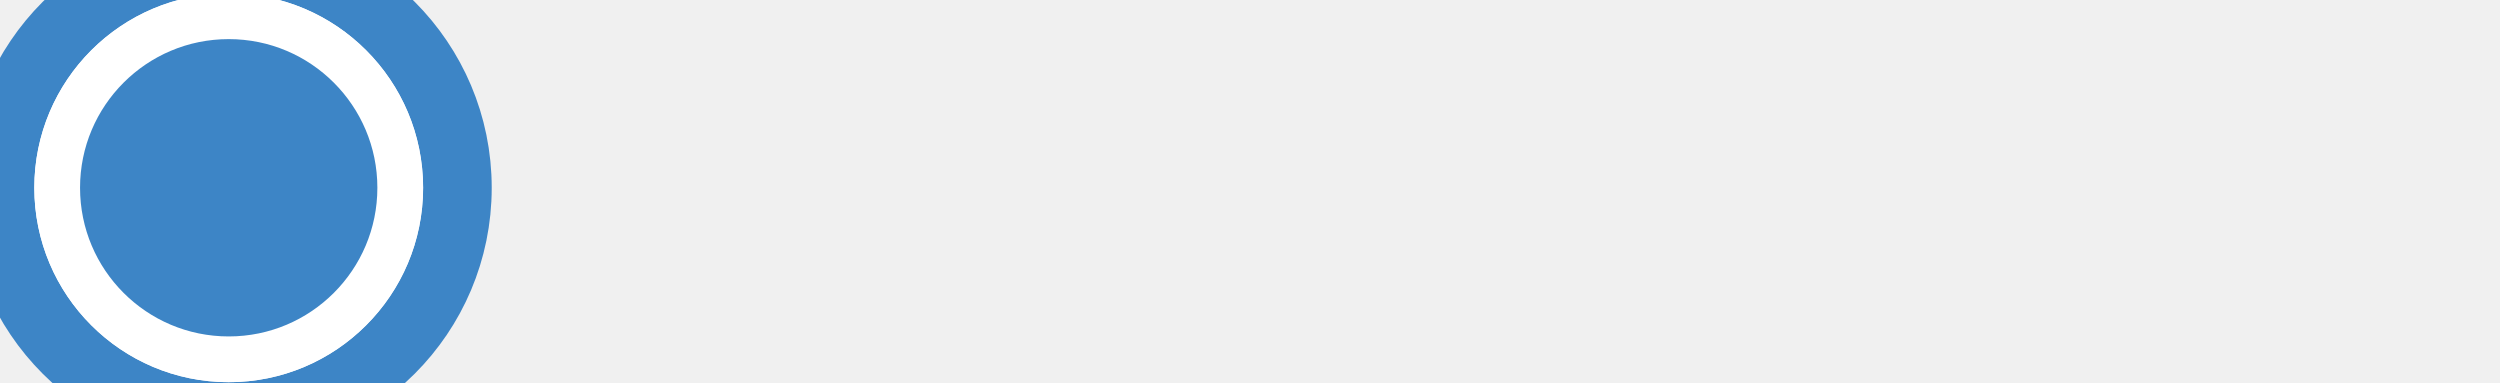
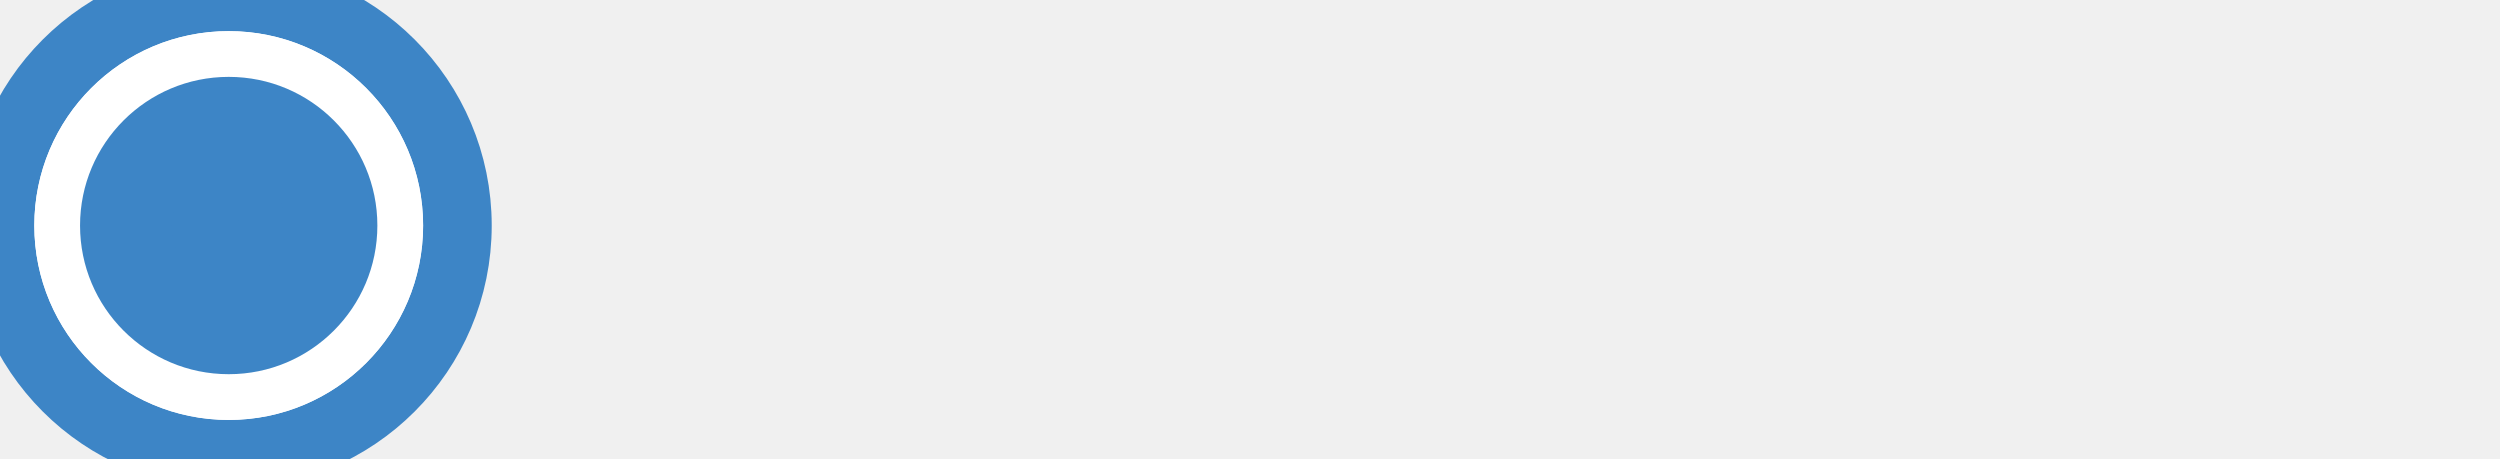
- <svg xmlns="http://www.w3.org/2000/svg" xmlns:xlink="http://www.w3.org/1999/xlink" width="99.31" height="15.2" viewBox="-10 -5 109.31 10.31" style="text-align: center">
+ <svg xmlns="http://www.w3.org/2000/svg" xmlns:xlink="http://www.w3.org/1999/xlink" width="99.31" height="18.2" viewBox="-10 -5 109.31 10.31" style="text-align: center">
  <defs>
    <path id="loop-normalc" d="M68.37.87c2-.17-24.75,0-37.62,0-11.88,0,0,0-28.59.13Z" />
    <radialGradient id="fadec" cx="0" cy="0" fx="0" fy="0" r="20" gradientUnits="userSpaceOnUse">
      <stop stop-color="#3d85c6" stop-opacity="1" offset="0" />
    </radialGradient>
  </defs>
  <use style="fill:none;stroke:#ccc;stroke-width:0;" xlink:href="#loop-normalc" />
  <g style="mask:url(#tail)">
    <circle style="fill:url(#fadec);" fill="#3d85c6" stroke="white" stroke-width="2" stroke-miterlimit="1" cx="0" cy="0" r="7.5">
      <animateMotion style="text-align: center" dur="21s" repeatCount="indefinite">
        <mpath xlink:href="#loop-normalc" />
      </animateMotion>
    </circle>
    <circle cx="0" cy="0" fill="none" r="10" stroke="#3d85c6" stroke-width="3">
      <animate attributeName="r" from="7" to="-3" dur="1.5s" begin="0s" repeatCount="indefinite" />
      <animate attributeName="opacity" from="7" to="3" dur="2s" begin="0s" repeatCount="indefinite" />
      <animateMotion calcMode="linear" dur="21s" repeatCount="indefinite" path="M68.37.87c2-.17-24.75,0-37.62,0-11.88,0,0,0-28.59.13Z" />
    </circle>
  </g>
  <defs>
    <path id="loop-normal" d="M68.37.87c2-.17-24.75,0-37.62,0-11.88,0,0,0-28.59.13Z" />
    
    disput
    

	  <radialGradient id="fade" cx="0" cy="0" fx="0" fy="0" r="20" gradientUnits="userSpaceOnUse">
      <stop stop-color="#3d85c6" stop-opacity="1" offset="0" />
    </radialGradient>
  </defs>
  <use style="fill:none;stroke:#ccc;stroke-width:0;" xlink:href="#loop-normal" />
  <g style="mask:url(#tail)">
    <circle cx="0" cy="0" fill="none" r="0" stroke="transparent" stroke-width="20">
      <animate attributeName="r" from="2.9" to="21" dur="1.9s" begin="0s" repeatCount="indefinite" />
      <animate attributeName="opacity" from="1.9" to="0" dur="1.9s" begin="0s" repeatCount="indefinite" />
      <animateMotion calcMode="linear" id="a" dur="25s" keyTimes="0;0.1;1" keyPoints="0;0.0;1" repeatCount="indefinite" path="M68.37.87c2-.17-24.75,0-37.62,0-11.88,0,0,0-28.59.13Z" />
    </circle>
    <circle style="fill:url(#fade);" fill="#3d85c6" stroke="white" stroke-width="2" stroke-miterlimit="1" cx="0" cy="0" r="7.5">
      <animateMotion style="text-align: center" calcMode="linear" id="a" dur="25s" repeatCount="indefinite" keyTimes="0;0.1;1" keyPoints="0;0.0;1">
        <mpath xlink:href="#loop-normal" />
      </animateMotion>
    </circle>
    <circle cx="0" cy="0" fill="none" r="1" stroke="#3d85c6" stroke-width="3">
      <animate attributeName="r" from="7" to="-3" dur="1s" begin="0s" repeatCount="indefinite" />
      <animate attributeName="opacity" from="8" to="3" dur="2s" begin="0s" repeatCount="indefinite" />
      <animateMotion calcMode="linear" id="a" dur="25s" keyTimes="0;0.1;1" keyPoints="0;0.0;1" repeatCount="indefinite" path="M68.37.87c2-.17-24.75,0-37.62,0-11.88,0,0,0-28.59.13Z" />
    </circle>
  </g>
</svg>
